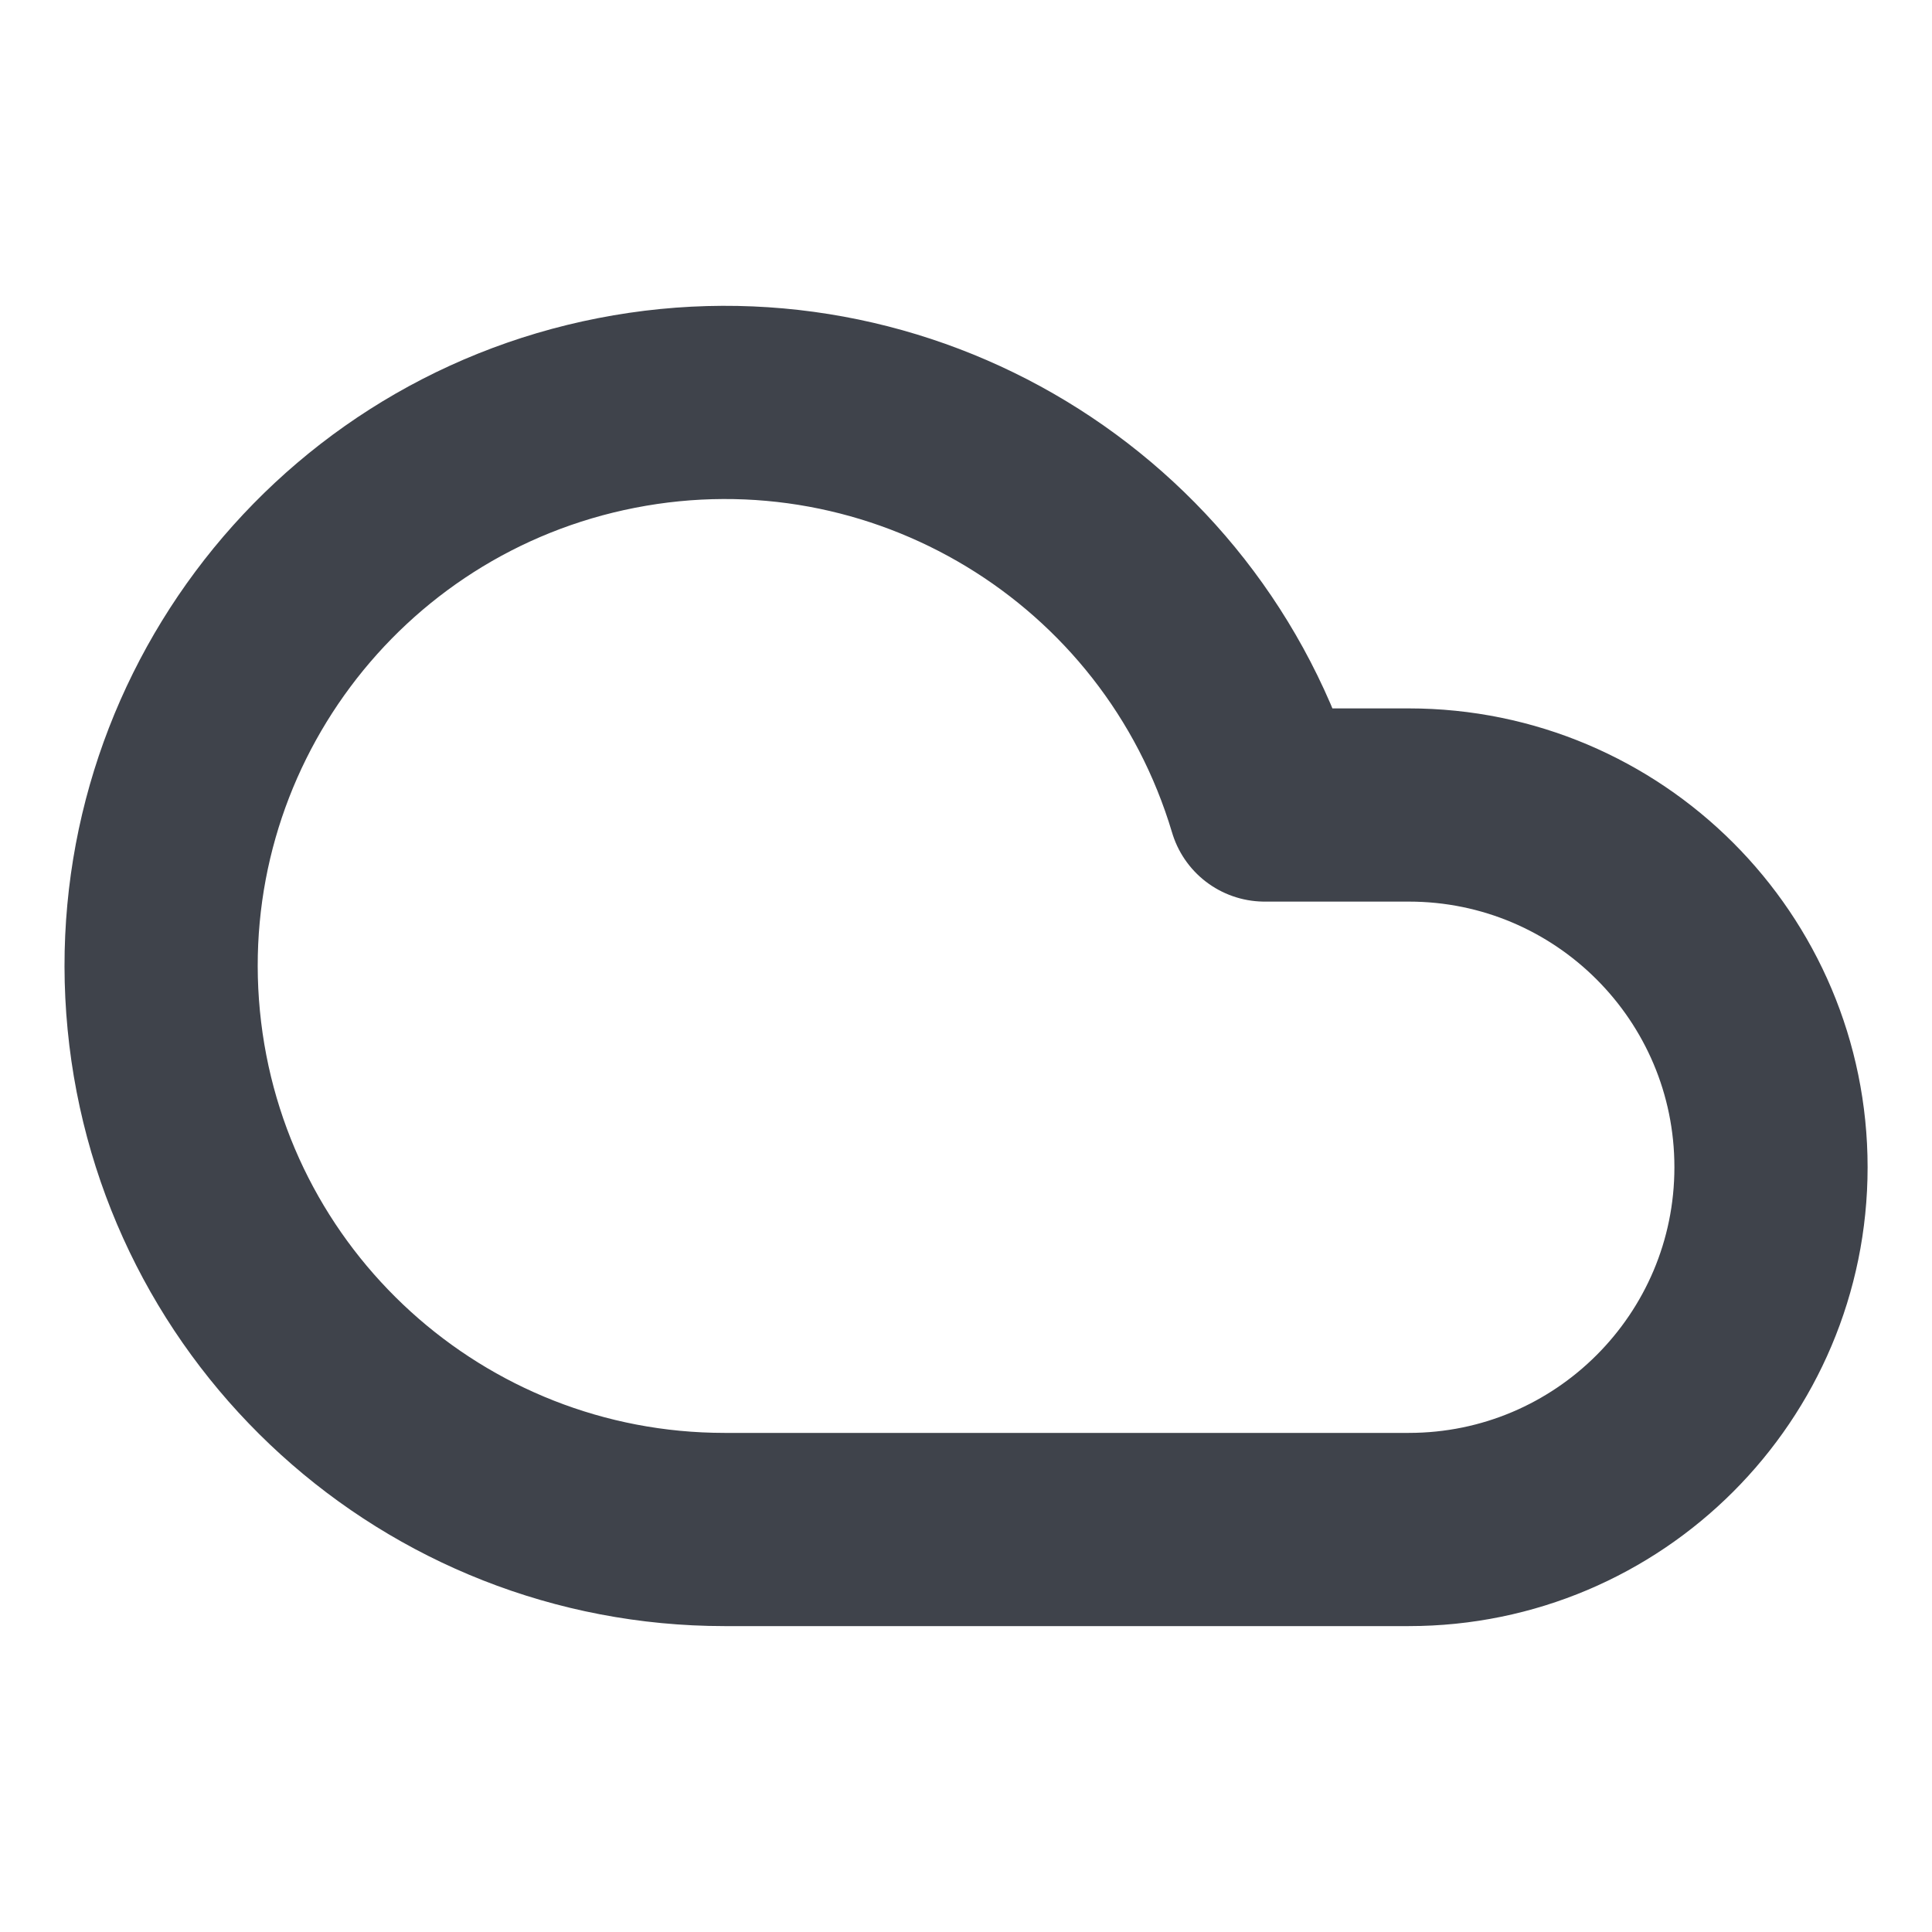
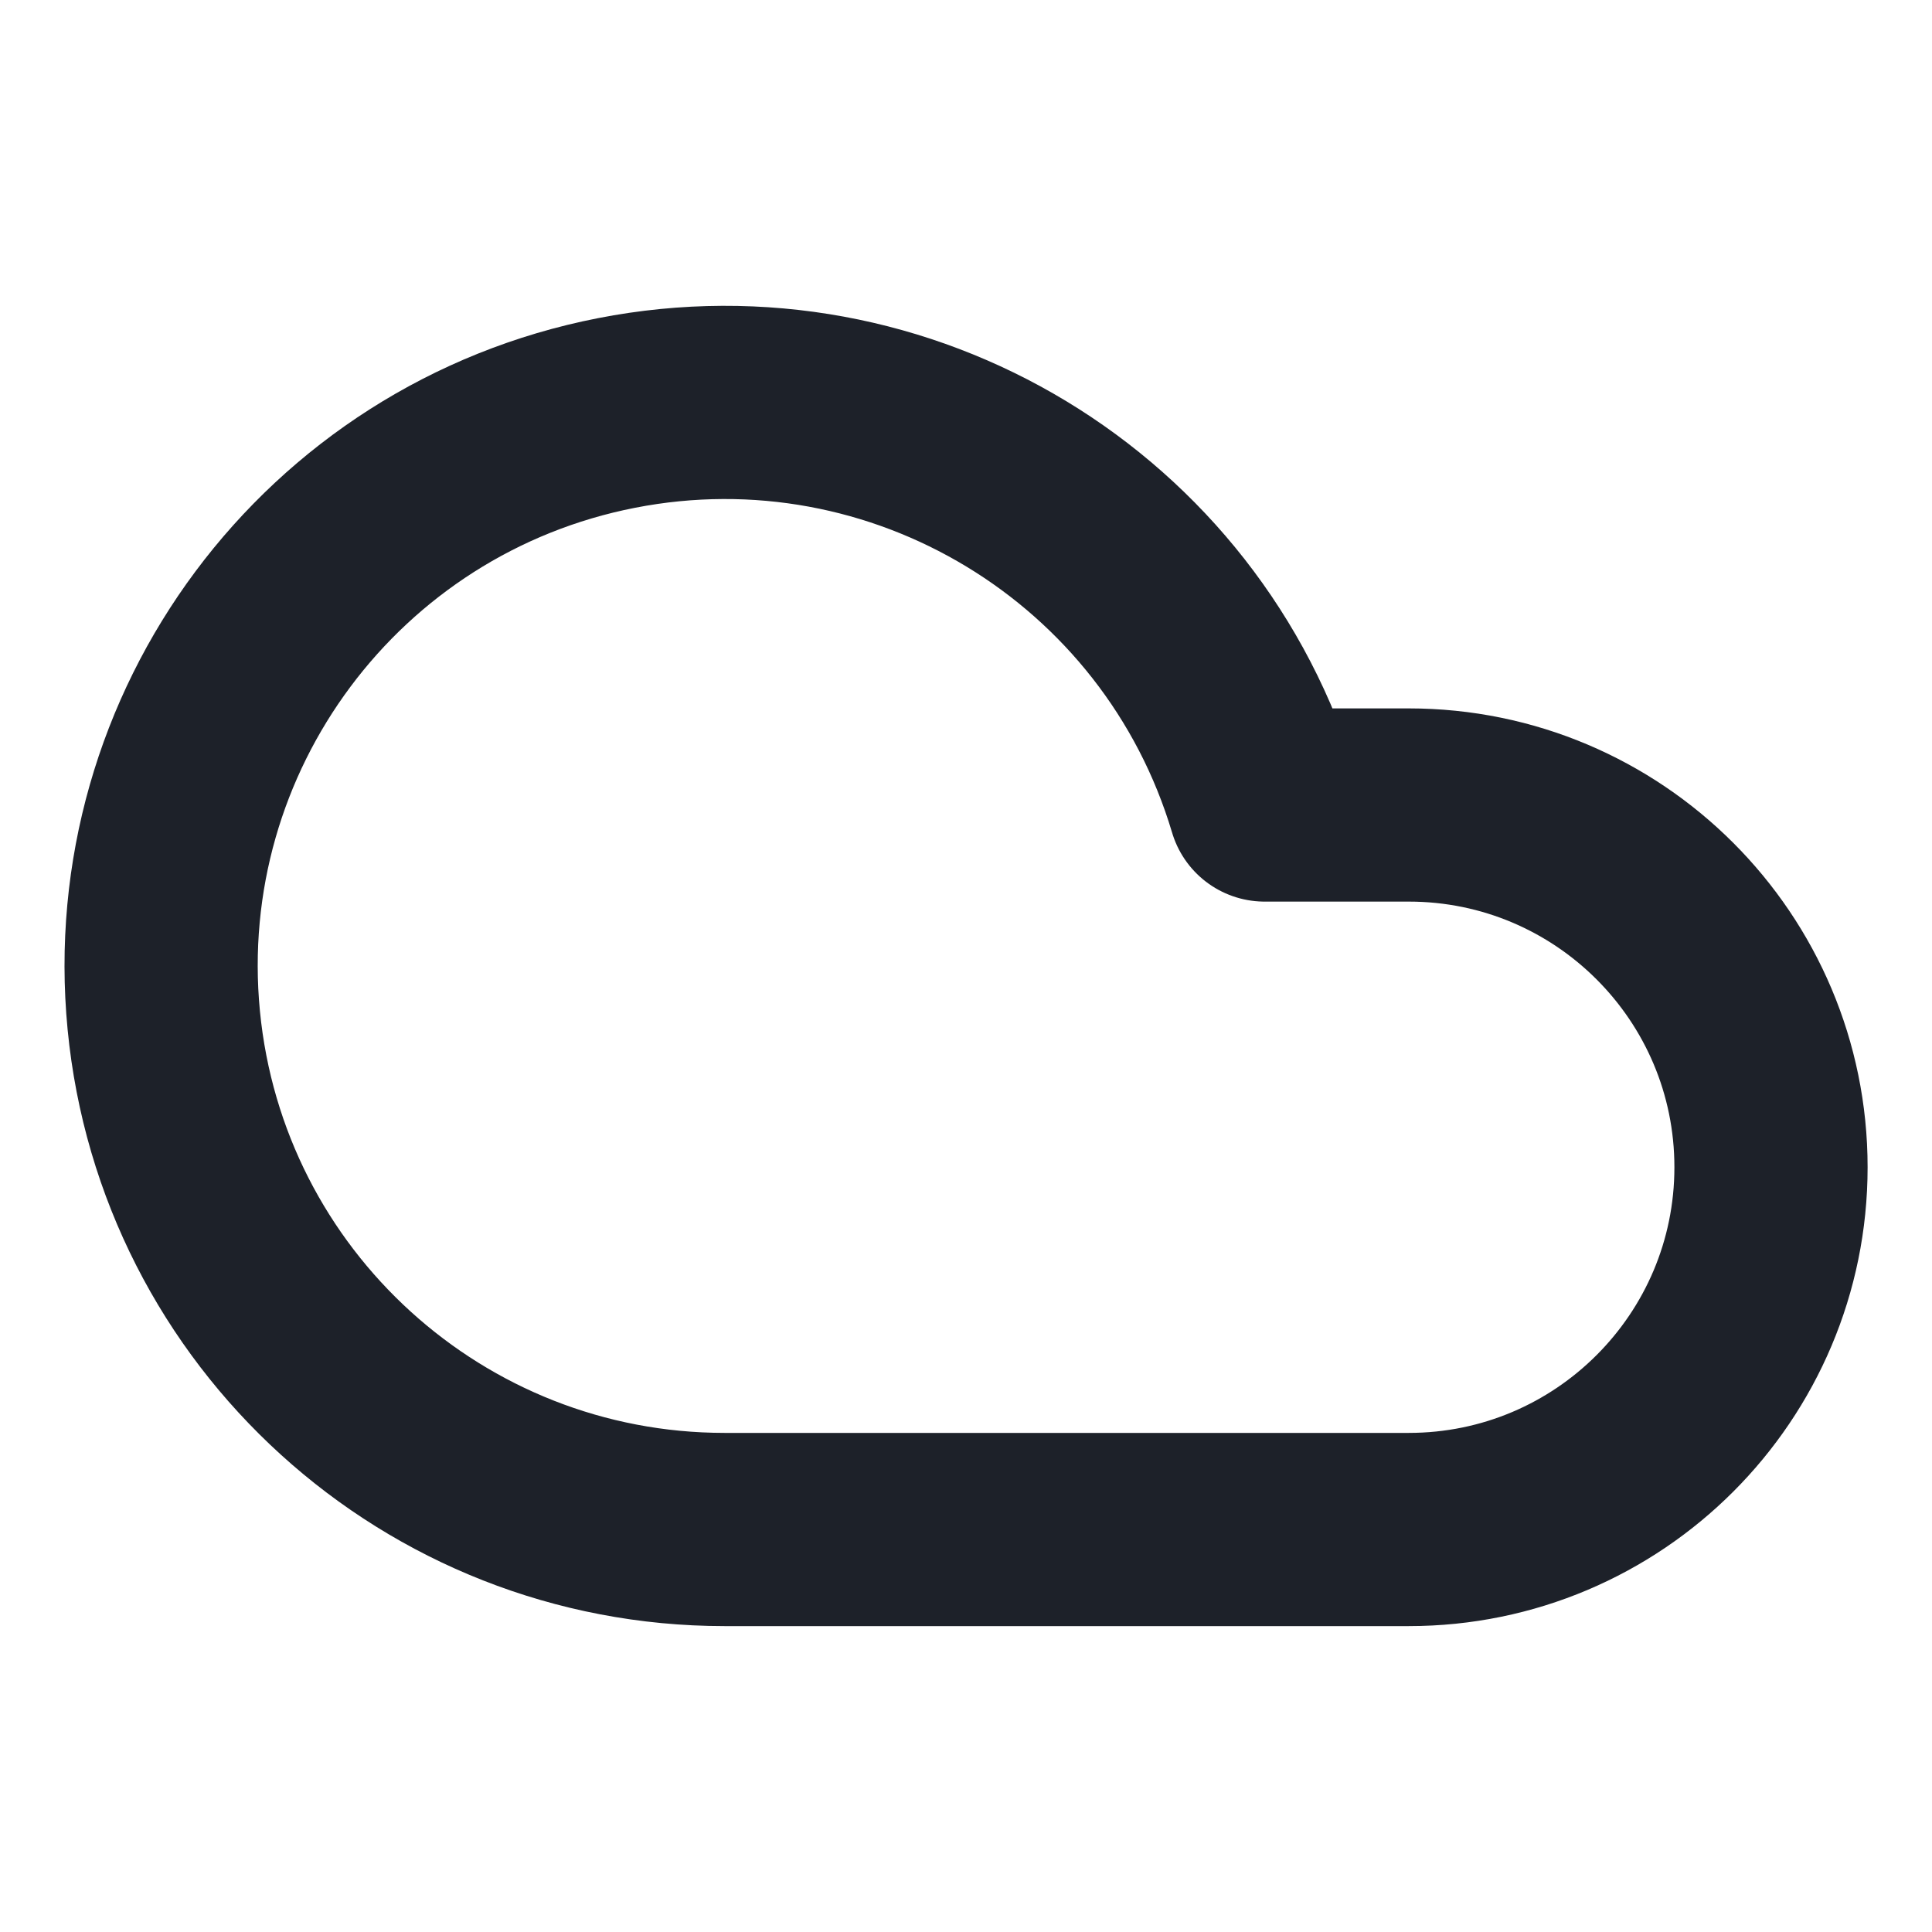
- <svg xmlns="http://www.w3.org/2000/svg" width="24" height="24" viewBox="0 0 24 24" fill="none" stroke="#3f434b" stroke-width="2.4" stroke-linecap="round" stroke-linejoin="round">
+ <svg xmlns="http://www.w3.org/2000/svg" width="24" height="24" viewBox="0 0 24 24" fill="none" stroke="#1d2129" stroke-width="2.4" stroke-linecap="round" stroke-linejoin="round">
  <path d="M17.5 19H9a7 7 0 1 1 6.71-9h1.79a4.5 4.5 0 1 1 0 9Z" />
</svg>
